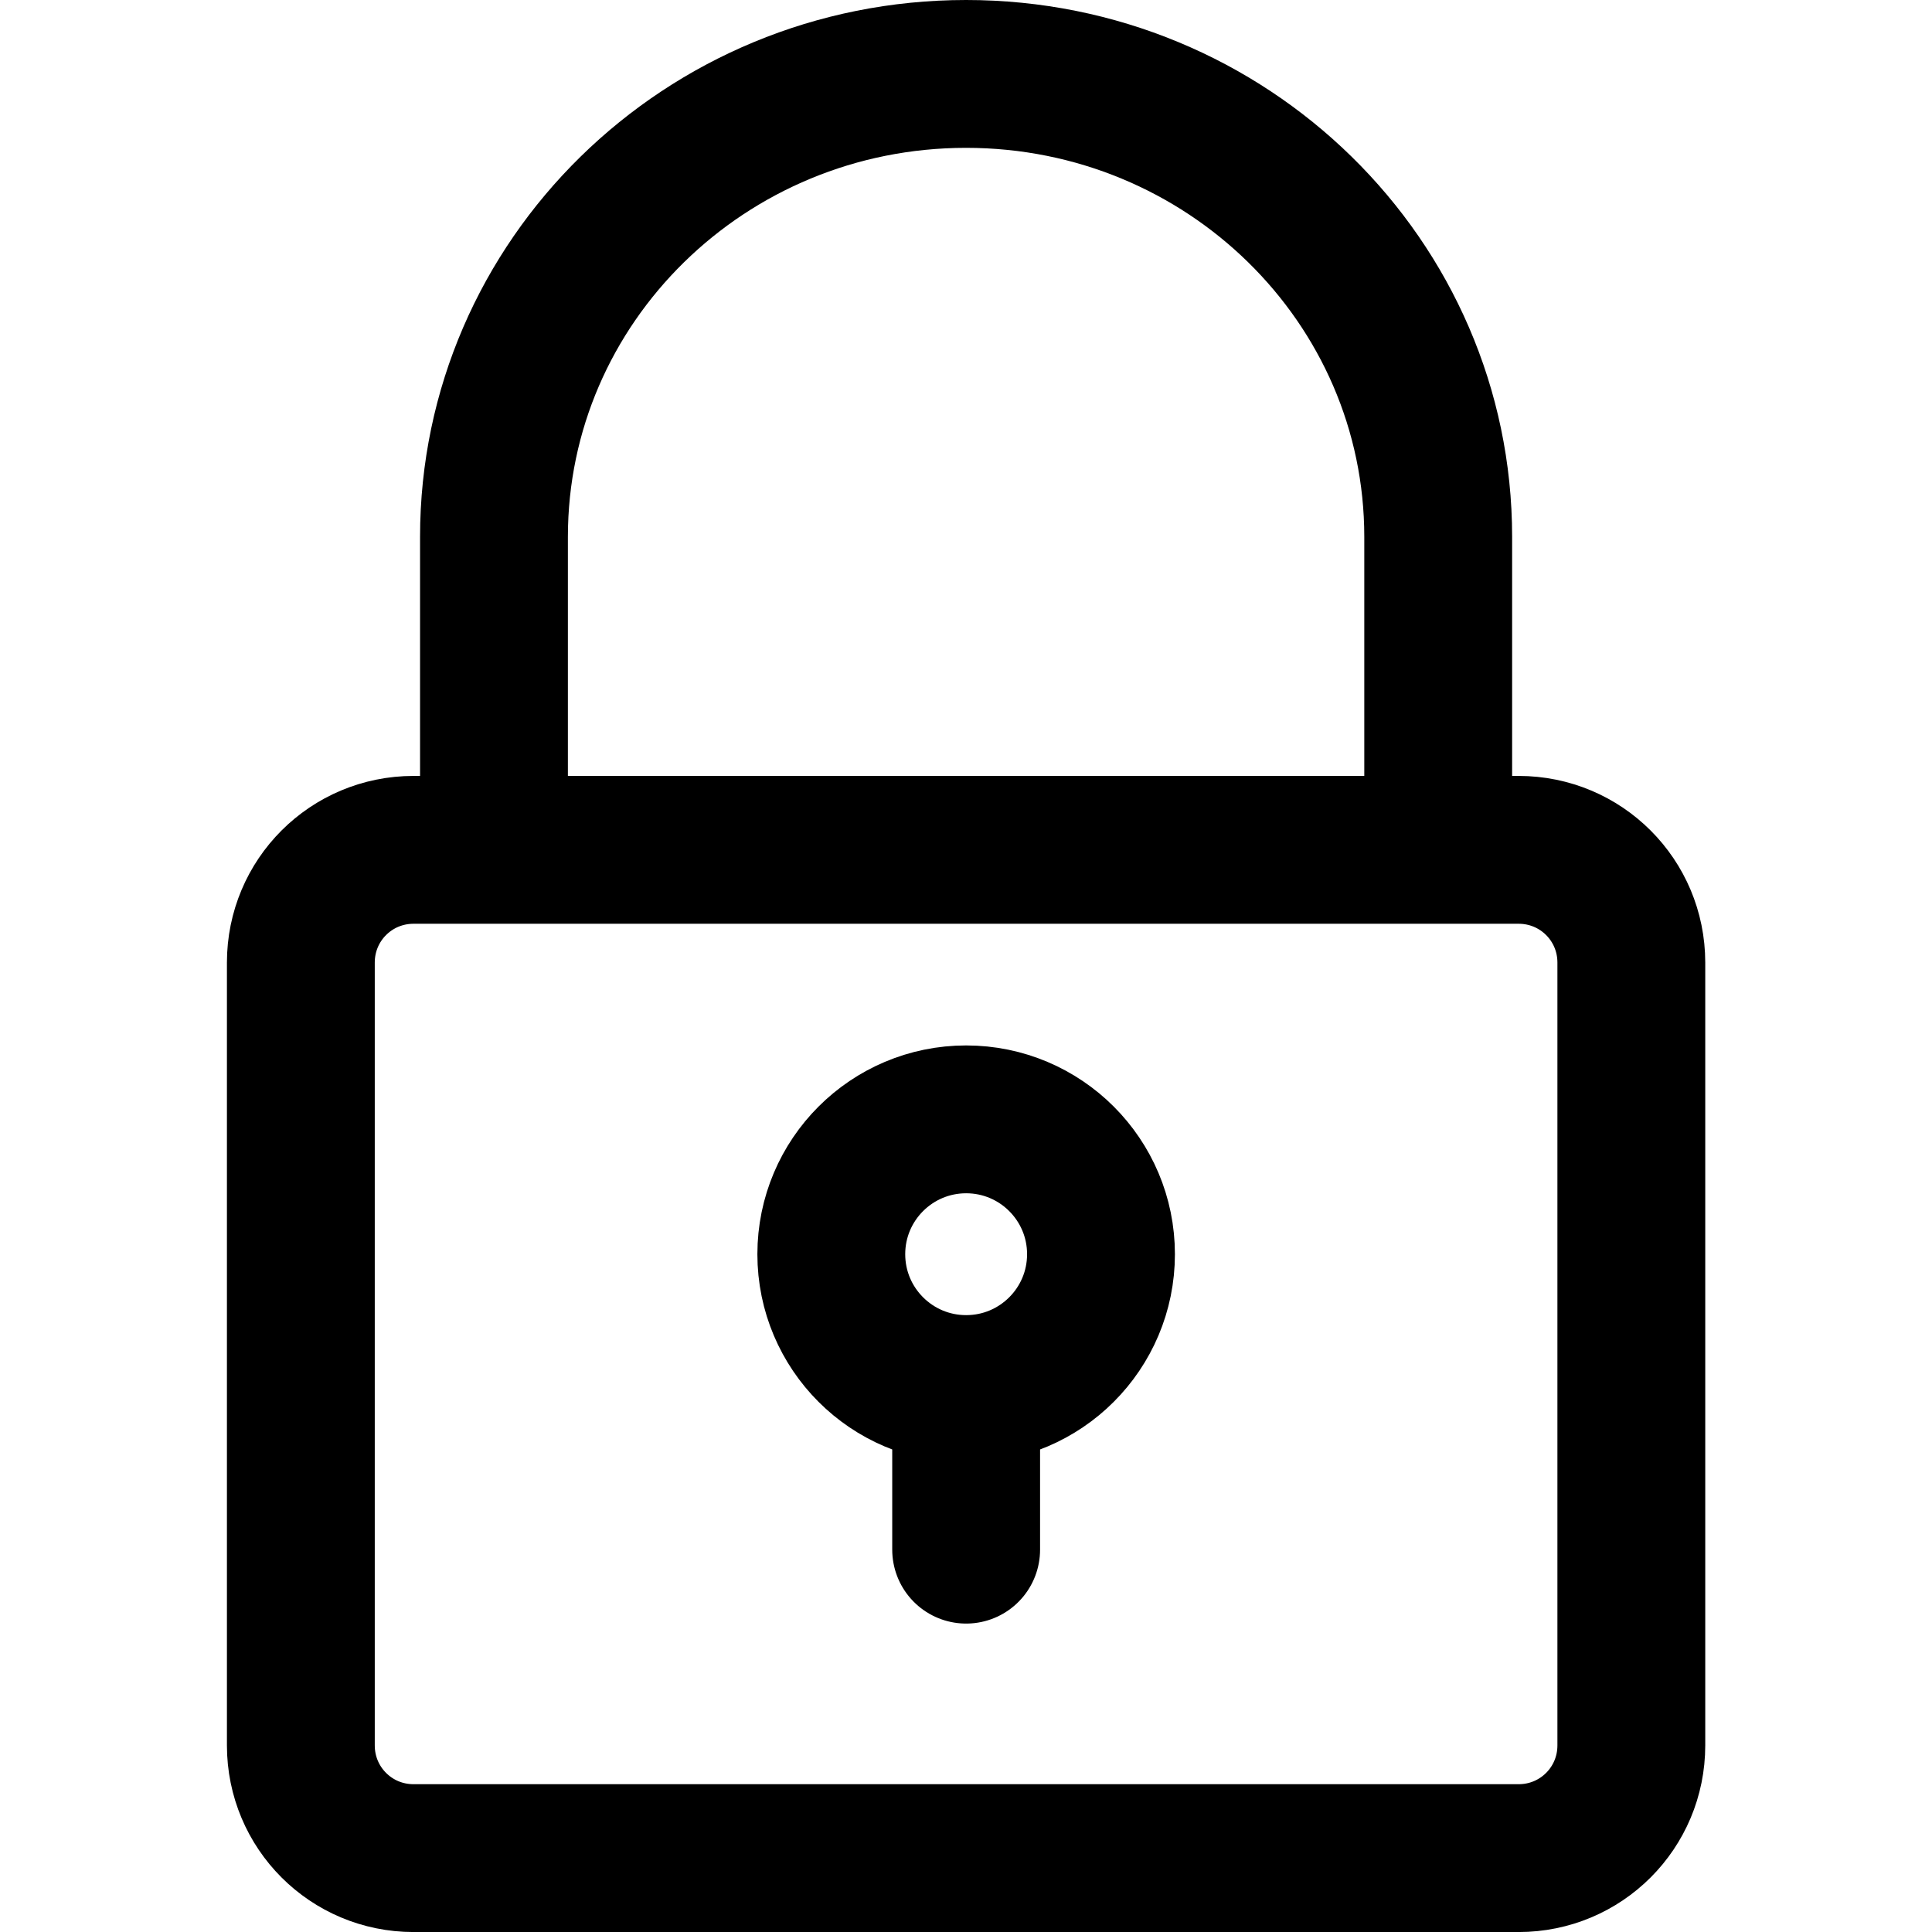
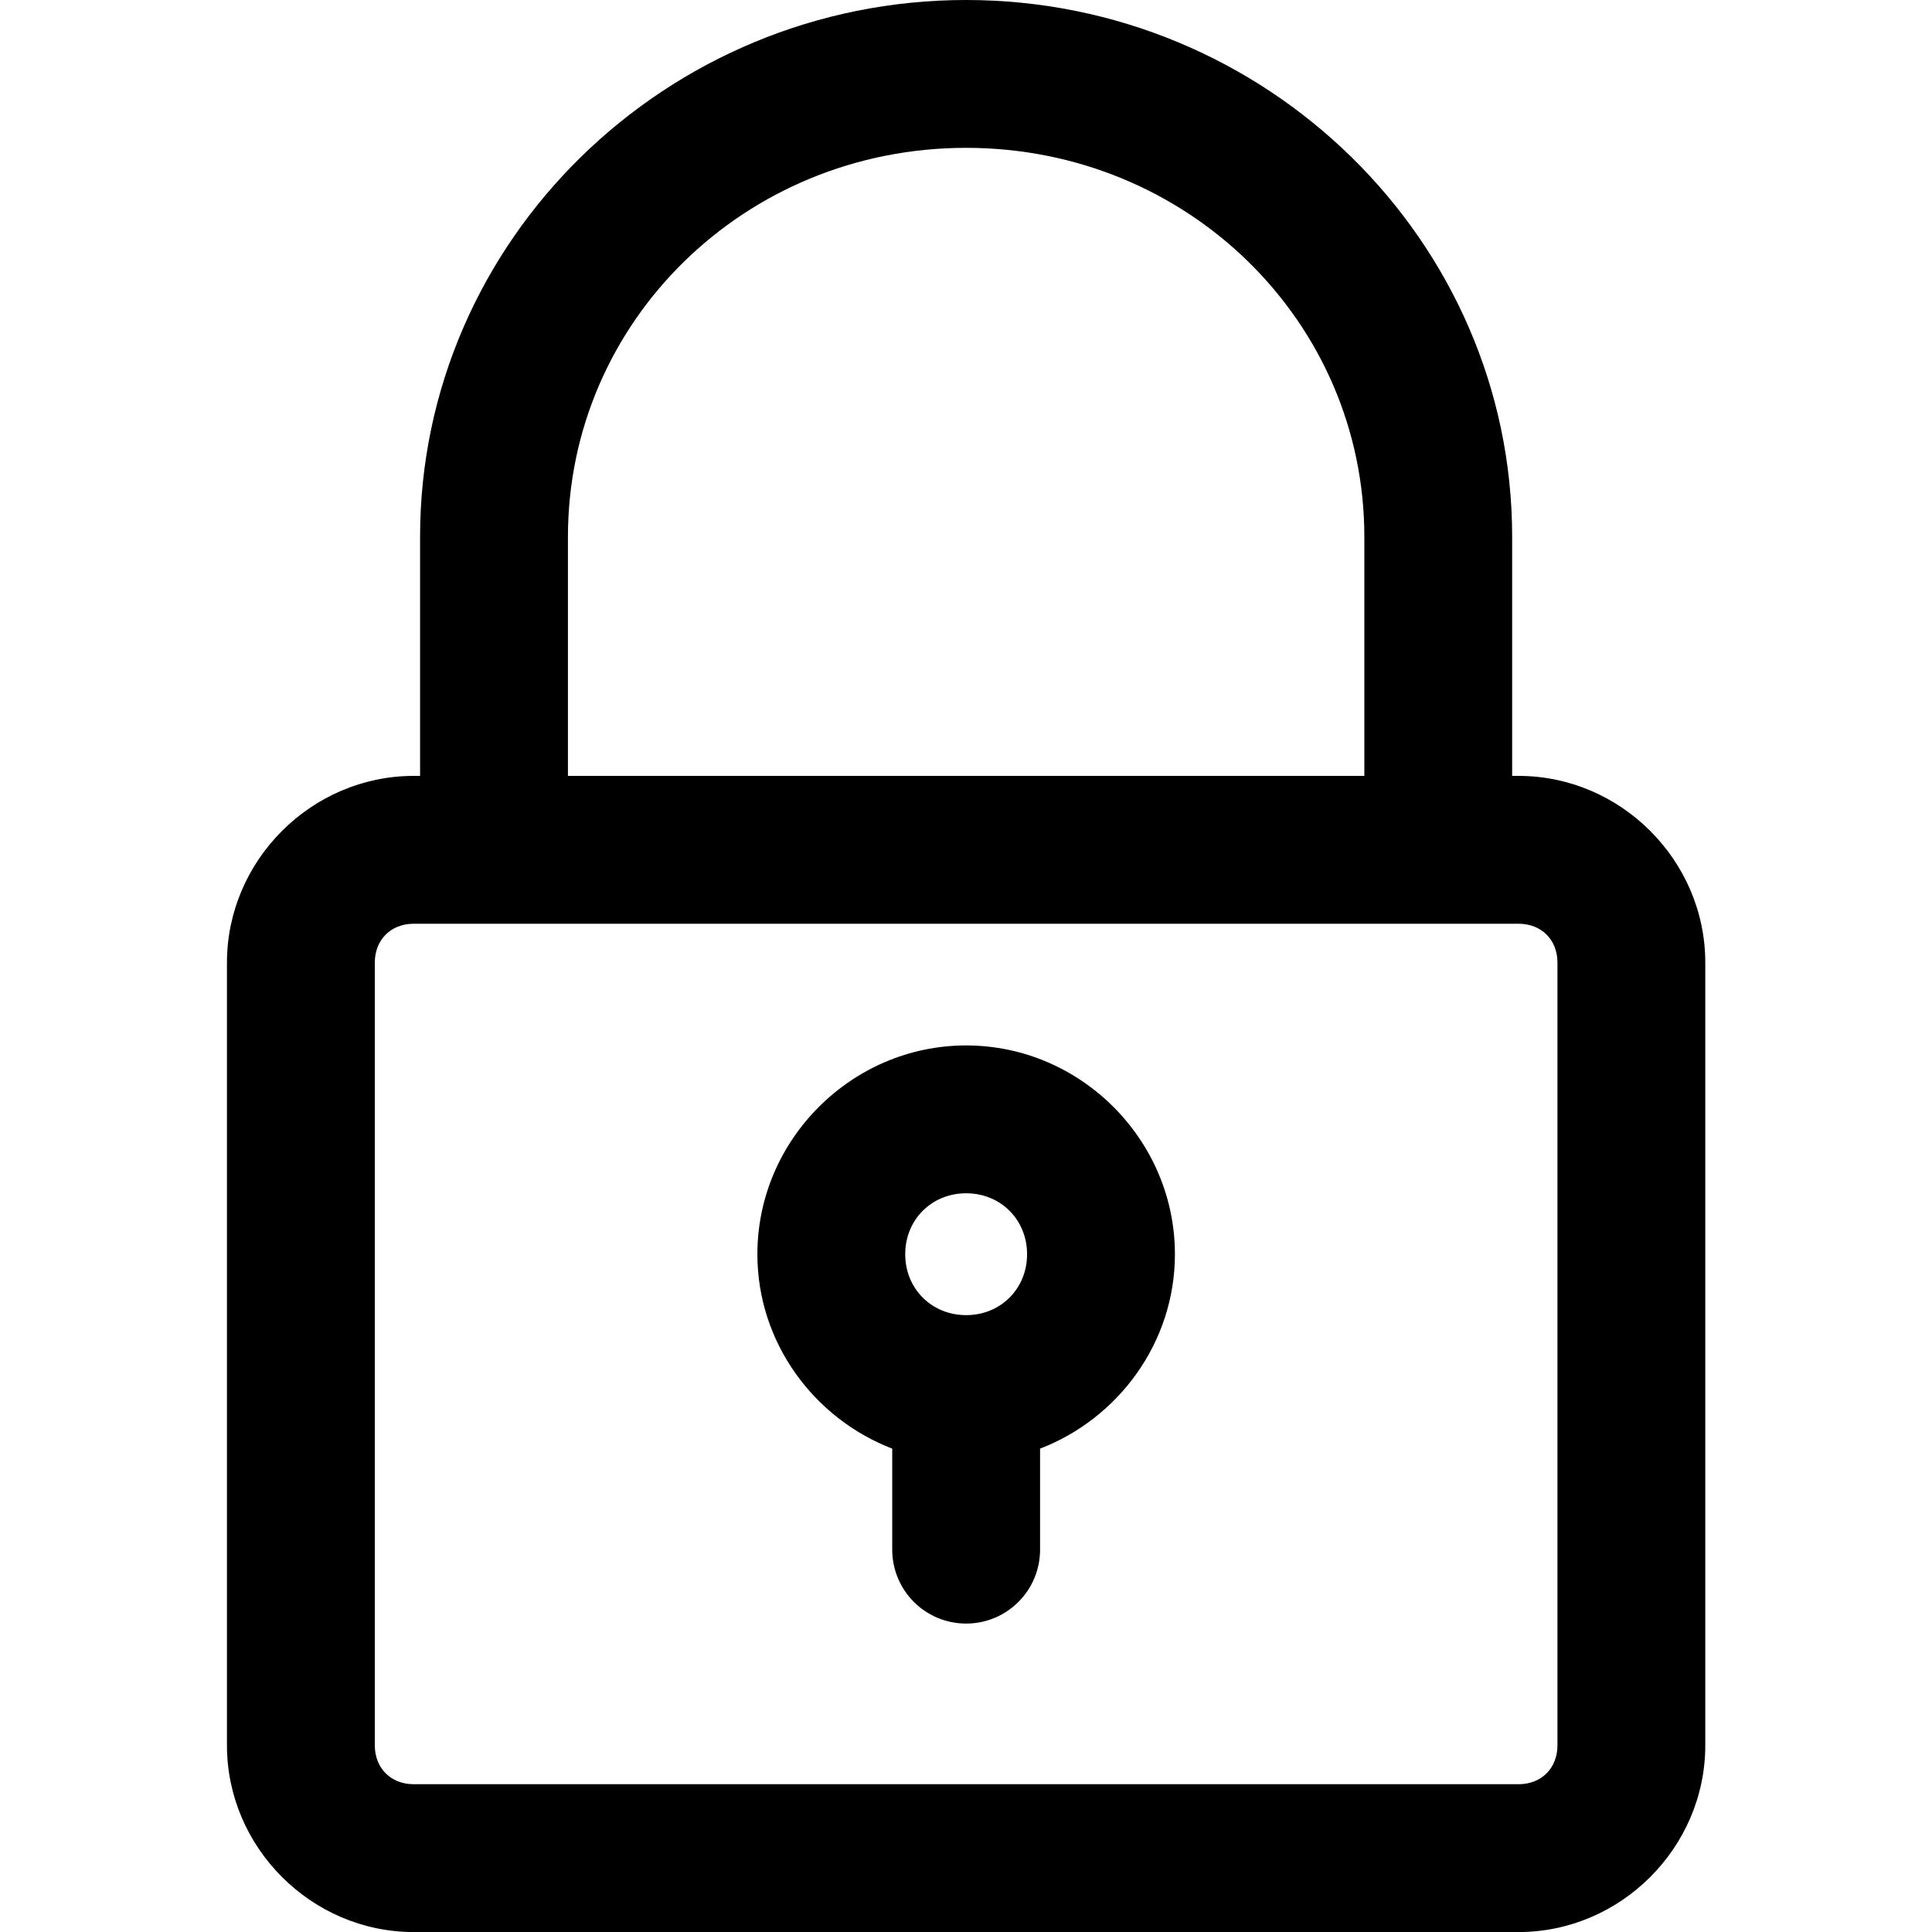
<svg xmlns="http://www.w3.org/2000/svg" width="130.68mm" height="130.68mm" version="1.1" viewBox="0 0 130.68 130.68" xml:space="preserve">
  <g transform="translate(-374.53 -43.025)">
-     <g transform="translate(198.75,19.929)" fill="none" stroke="#000" stroke-linecap="round" stroke-width="10">
-       <path d="m241.13 118.16v9.754m9.121-19.984a9.121 9.121 0 0 1-9.121 9.121 9.121 9.121 0 0 1-9.121-9.121 9.121 9.121 0 0 1 9.121-9.121 9.121 9.121 0 0 1 9.121 9.121z" />
-       <path d="m273.06 59.409v21.17m0-21.17c1.8e-4 -17.294-14.297-31.313-31.934-31.313-17.637-9.6e-5 -31.934 14.019-31.934 31.313v21.17m-5.437 0h74.742c4.225 0 7.626 3.401 7.626 7.626v52.948c0 4.225-3.401 7.626-7.626 7.626h-74.742c-4.225 0-7.626-3.401-7.626-7.626v-52.948c0-4.225 3.401-7.626 7.626-7.626z" />
+     <g transform="translate(198.75,19.929)" stroke-linecap="round" stroke-width="10">
+       <path d="m241.13 93.809c-7.74 0-14.121 6.381-14.121 14.121 0 5.978 3.822 11.109 9.121 13.152v6.832a5 5 0 0 0 5 5 5 5 0 0 0 5-5v-6.832c5.298-2.043 9.121-7.175 9.121-13.152 0-7.74-6.381-14.121-14.121-14.121zm0 10c2.335 0 4.121 1.786 4.121 4.121s-1.786 4.121-4.121 4.121-4.121-1.786-4.121-4.121 1.786-4.121 4.121-4.121z" color="#000000" style="-inkscape-stroke:none" />
+       <path d="m241.13 23.096c-20.287-1.1e-4 -36.936 16.263-36.936 36.312v16.17h-0.436c-6.908 0-12.627 5.719-12.627 12.627v52.947c0 6.908 5.719 12.627 12.627 12.627h74.742c6.908 0 12.625-5.719 12.625-12.627v-52.947c0-6.908-5.717-12.627-12.625-12.627h-0.438v-16.17c2.1e-4 -20.05-16.647-36.312-36.934-36.312zm-2e-3 10h2e-3c14.987 0 26.934 11.774 26.934 26.312v16.17h-53.869v-16.17c0-14.538 11.946-26.313 26.934-26.312zm-37.369 52.482h74.742c1.541 0 2.625 1.085 2.625 2.627v52.947c0 1.541-1.084 2.627-2.625 2.627h-74.742c-1.541 0-2.627-1.086-2.627-2.627v-52.947c0-1.541 1.086-2.627 2.627-2.627z" color="#000000" style="-inkscape-stroke:none" />
    </g>
  </g>
</svg>
